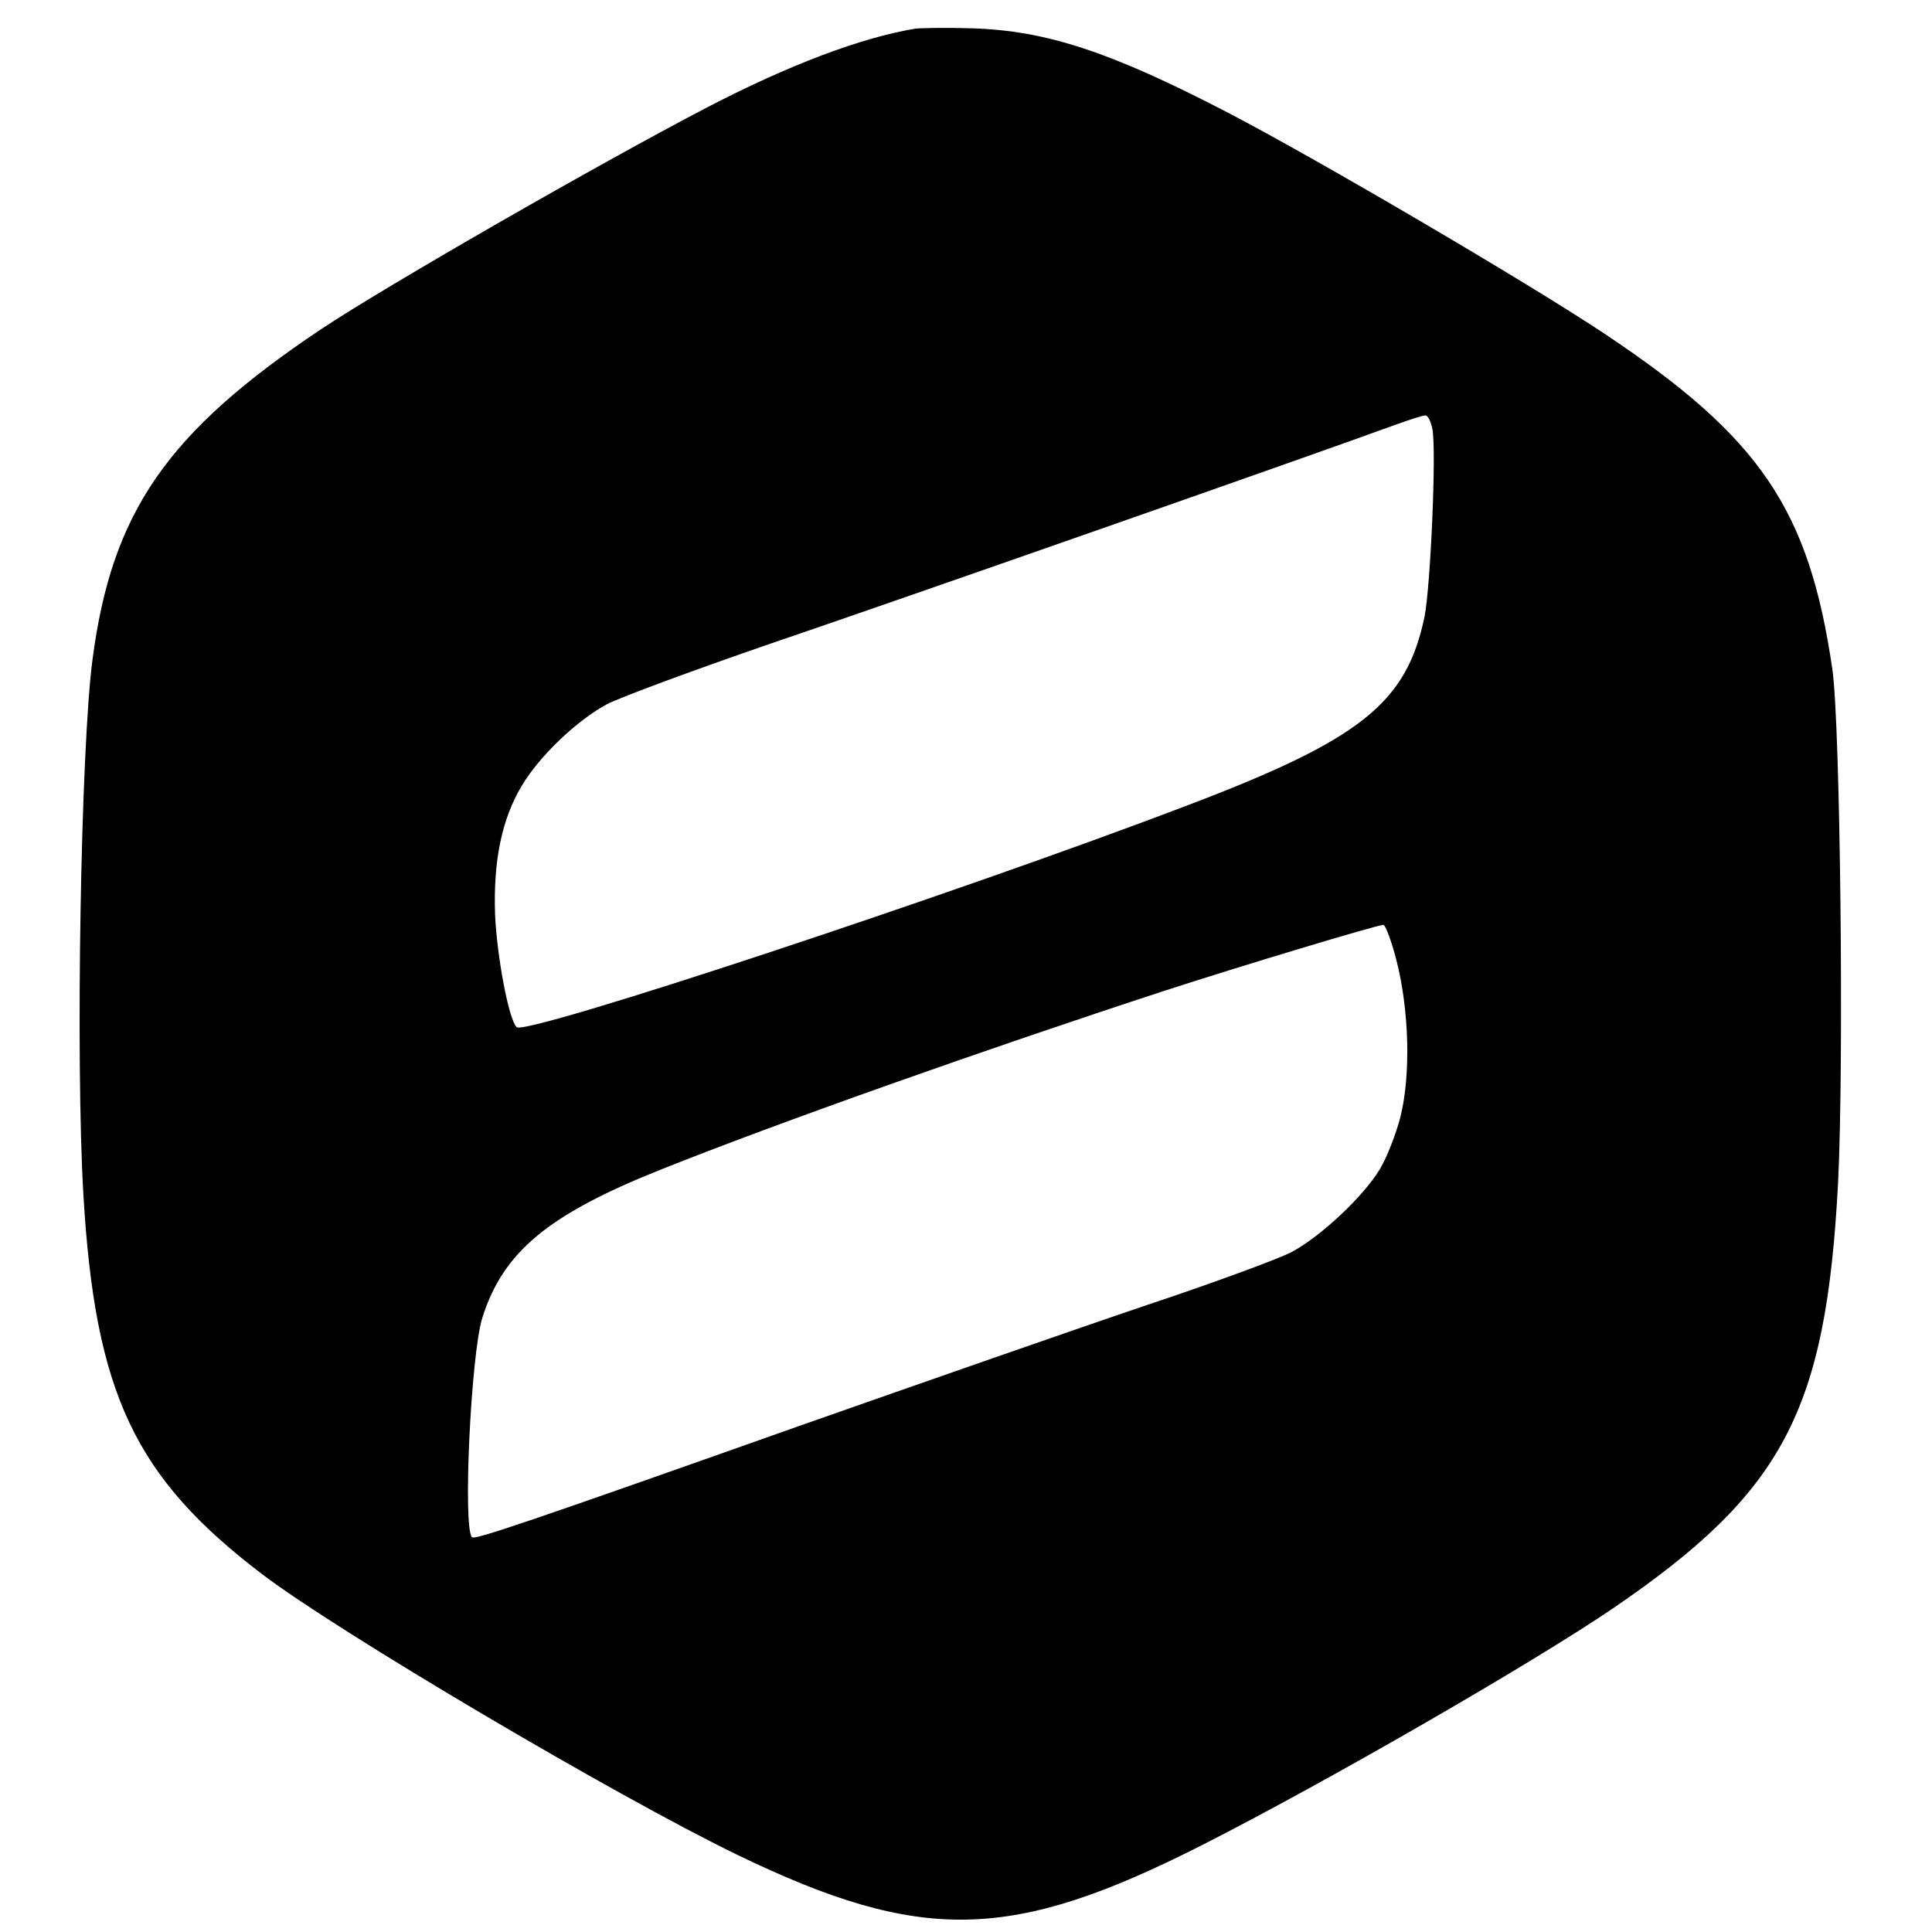
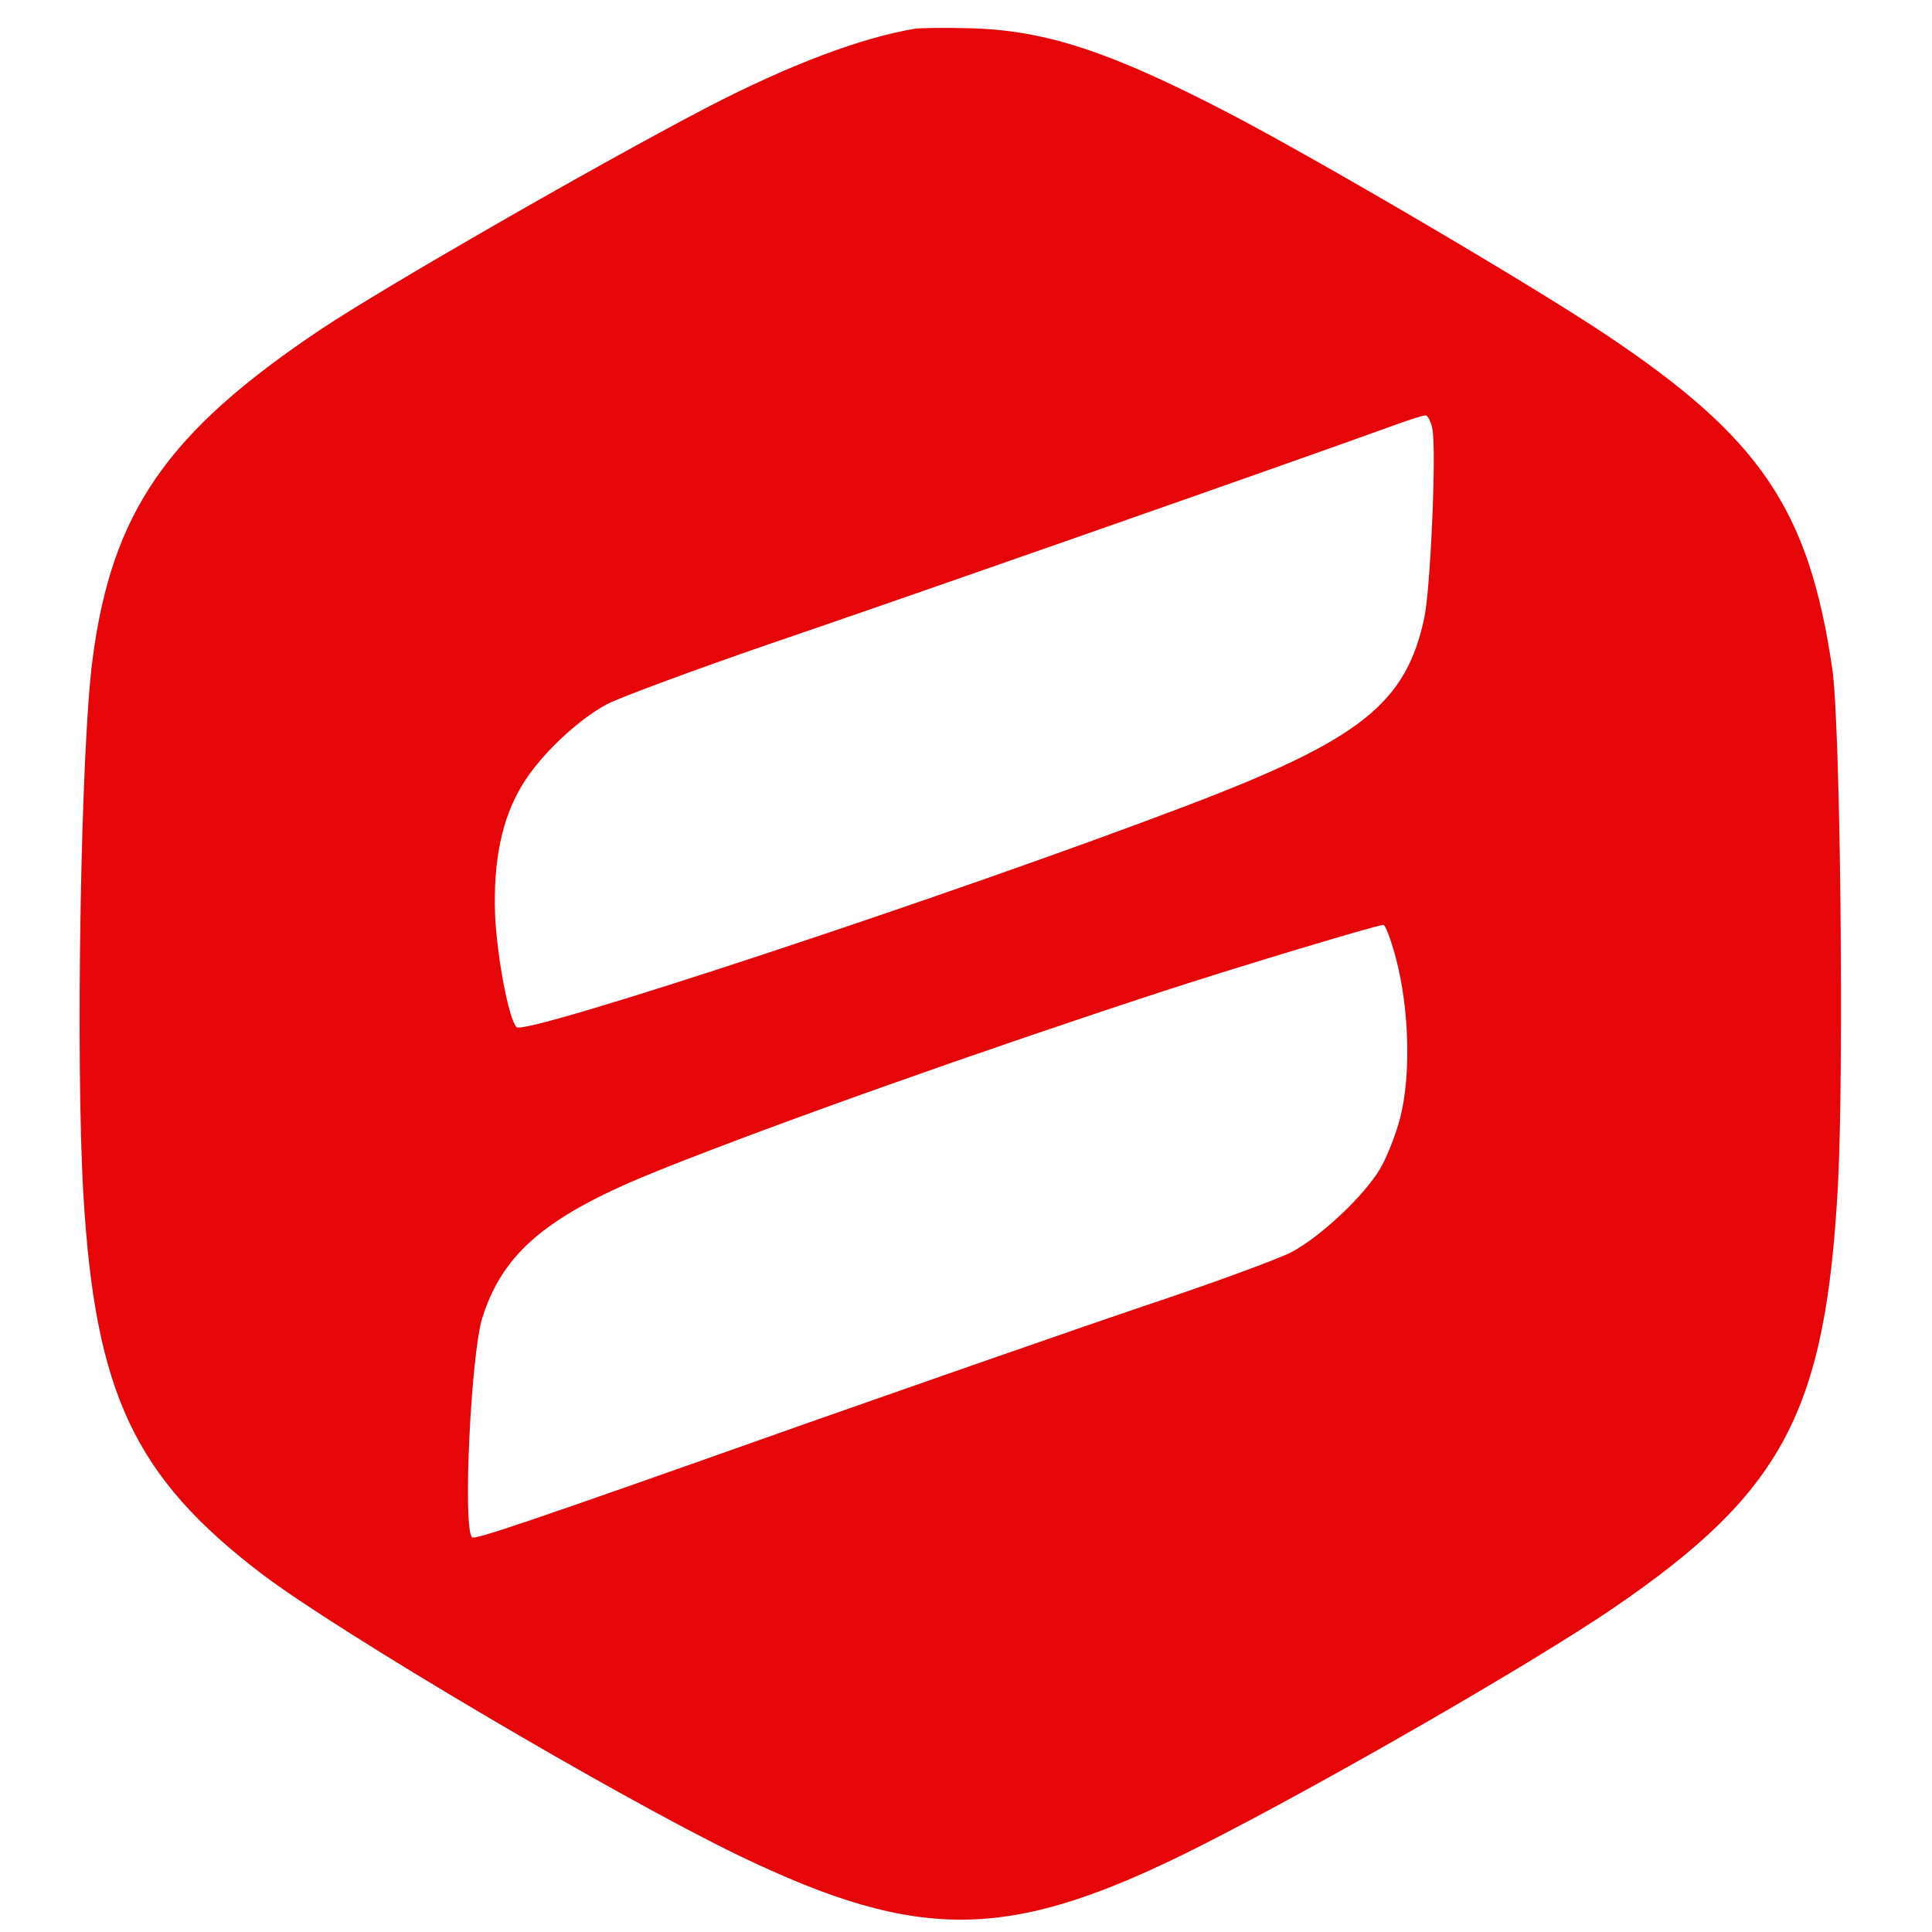
<svg xmlns="http://www.w3.org/2000/svg" version="1.0" width="512pt" height="512pt" viewBox="0 0 512 512" preserveAspectRatio="xMidYMid meet">
-   <g transform="translate(0,512) scale(0.1,-0.1)" fill="#000000" stroke="none">
+   <g transform="translate(0,512) scale(0.1,-0.1)" fill="#e50609" stroke="none">
    <path d="M2425 5044 c-143 -24 -332 -95 -550 -208 -286 -149 -854 -475 -1025 -589 -408 -273 -554 -484 -605 -876 -31 -237 -45 -1062 -24 -1417 31 -526 135 -748 474 -1006 203 -154 936 -587 1260 -744 487 -235 725 -230 1230 26 329 167 877 483 1090 628 451 308 564 521 596 1126 16 314 6 1216 -15 1362 -62 425 -191 615 -606 891 -203 135 -759 461 -995 584 -312 162 -482 218 -680 224 -66 2 -133 1 -150 -1z m1371 -1061 c11 -57 -5 -419 -21 -498 -48 -229 -169 -325 -630 -500 -611 -233 -1754 -611 -1776 -587 -21 21 -52 187 -57 298 -5 143 18 254 71 342 47 79 147 174 226 216 37 19 232 91 432 160 307 104 1446 503 1659 581 36 13 70 24 77 24 7 1 15 -16 19 -36z m-96 -1405 c35 -135 39 -308 11 -419 -12 -46 -36 -107 -54 -137 -43 -72 -157 -179 -234 -220 -34 -18 -208 -82 -385 -141 -178 -60 -593 -205 -923 -321 -728 -258 -857 -301 -864 -294 -25 24 -3 484 27 581 55 175 174 274 472 393 310 124 858 318 1335 474 206 67 562 174 581 175 5 1 21 -41 34 -91z" />
  </g>
</svg>
